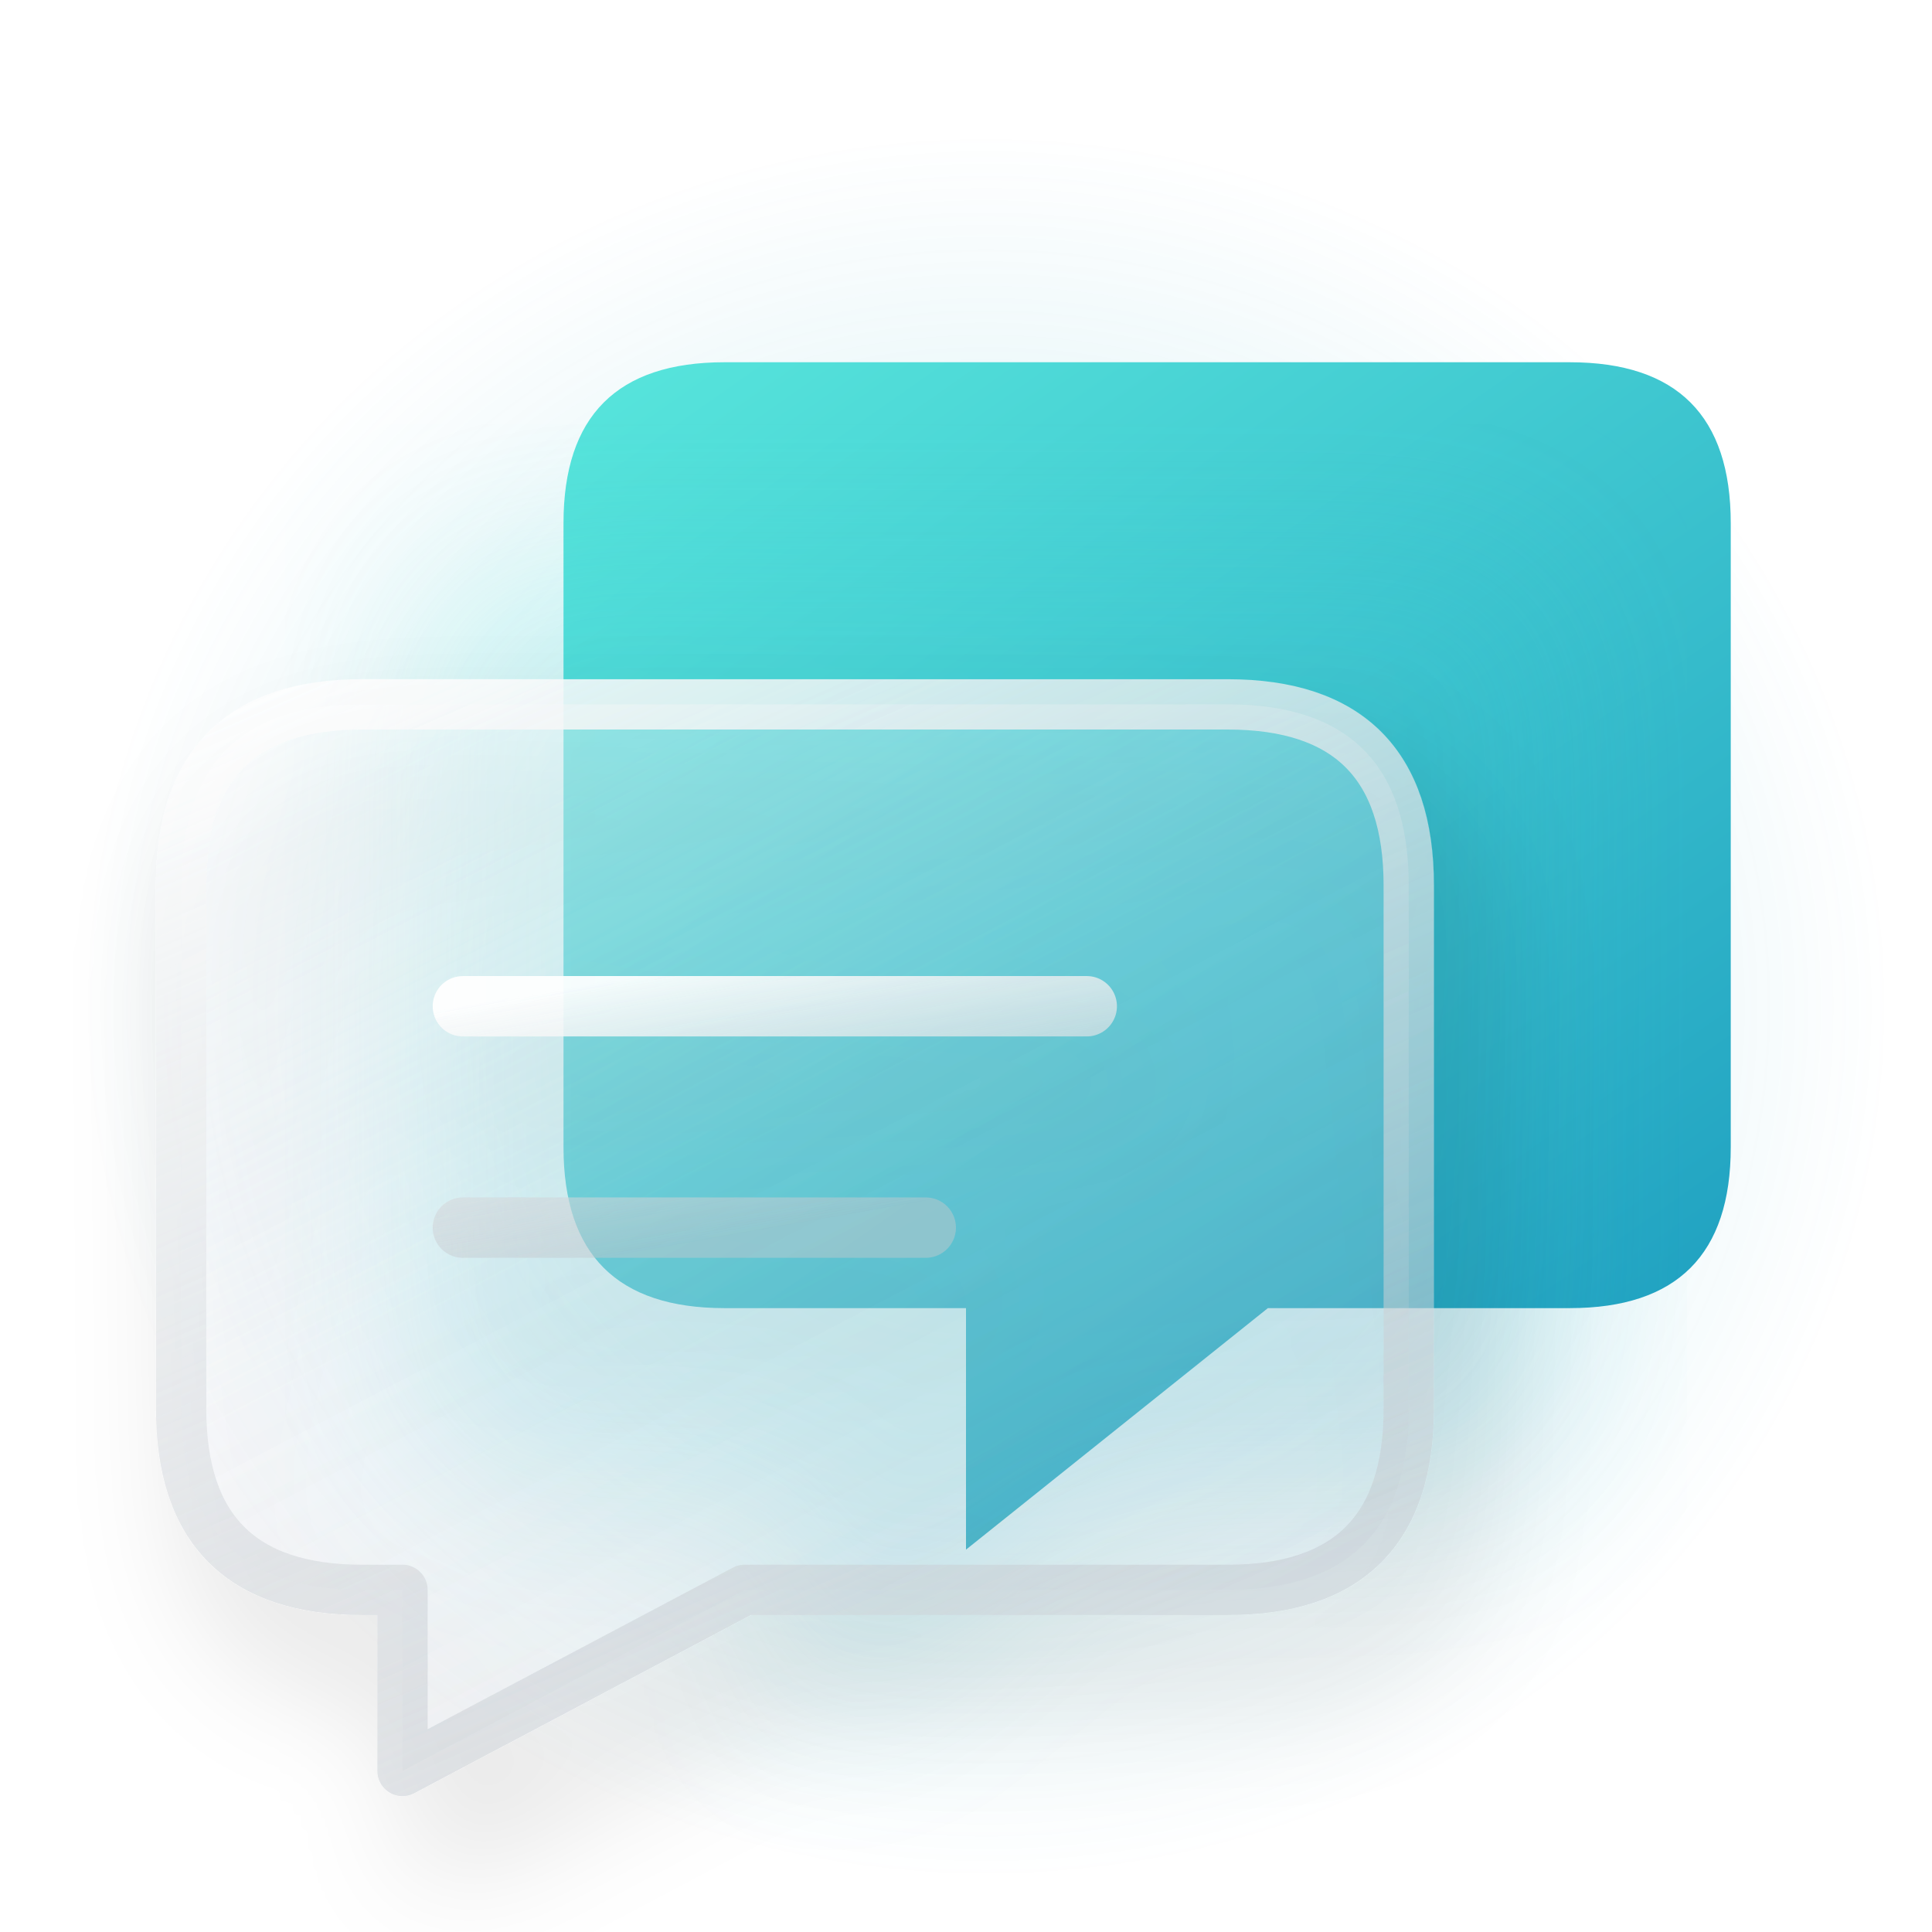
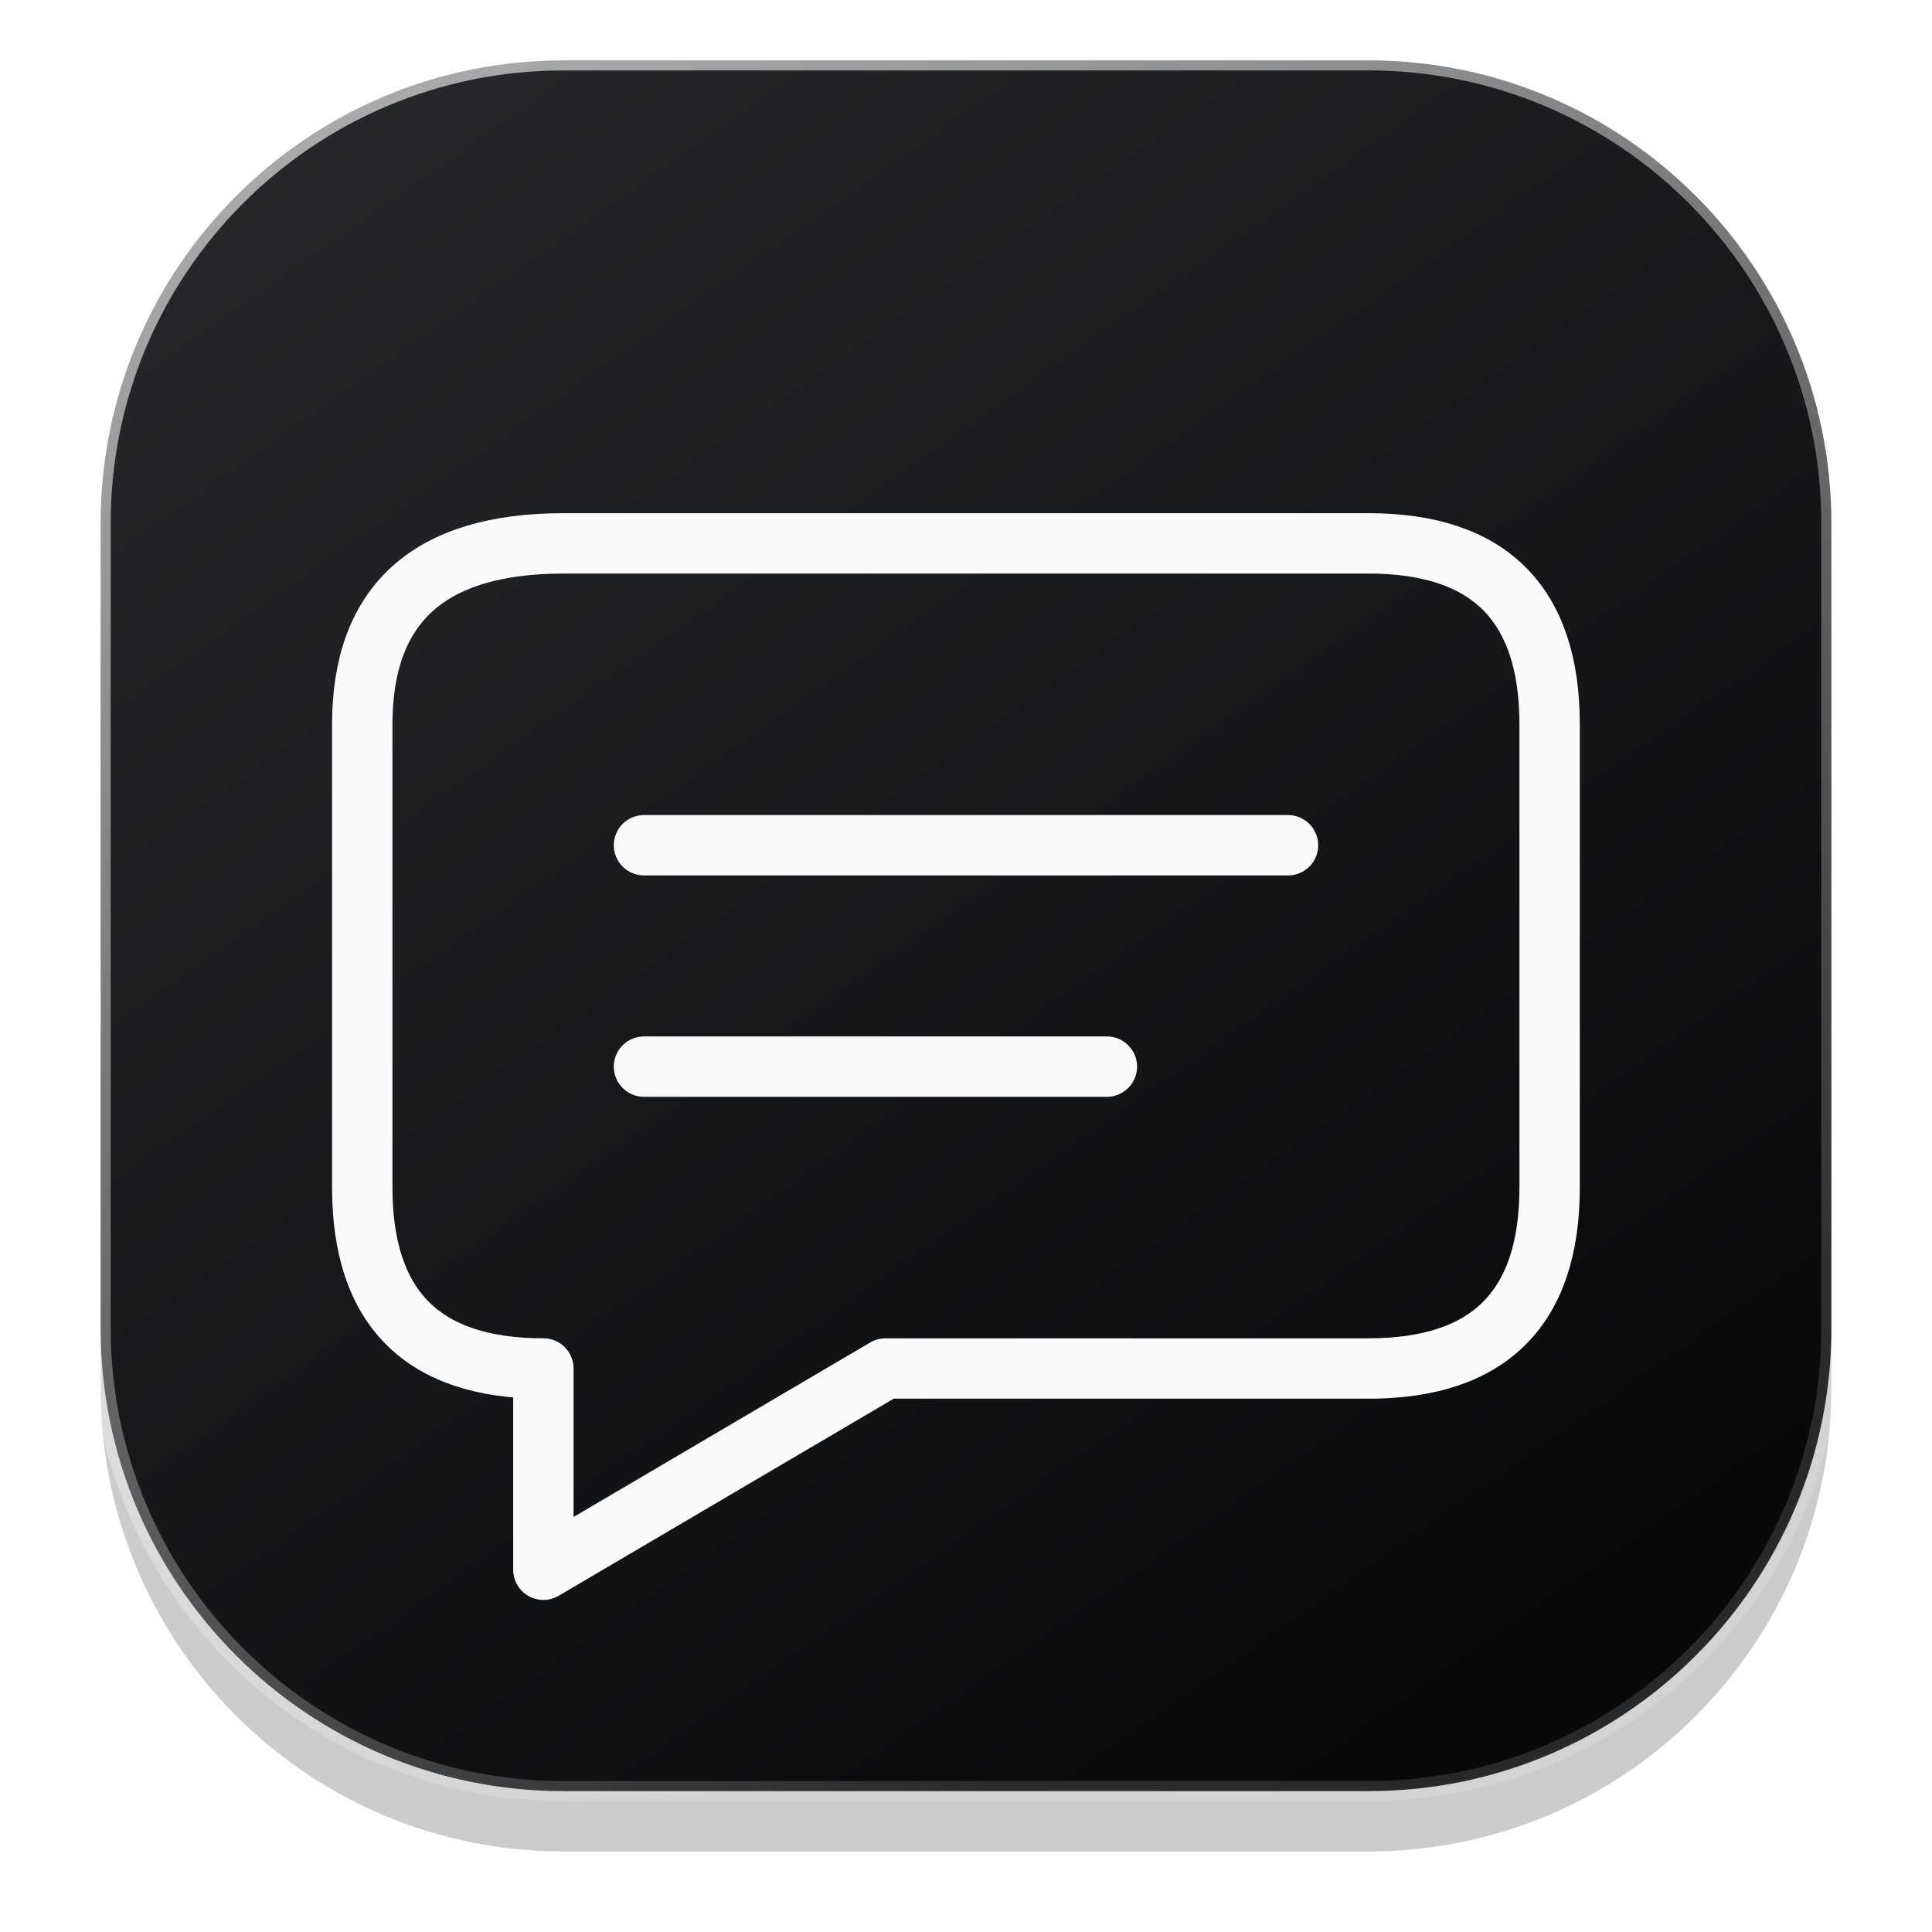
<svg xmlns="http://www.w3.org/2000/svg" viewBox="0 0 96 96">
  <defs>
-     <linearGradient id="color" x1="0" y1="0" x2=".7" y2="1">
-       <stop stop-color="#58e6dc" />
-       <stop offset="1" stop-color="#20a1c1" />
+     <linearGradient id="tile" x2=".7" y2="1">
+       <stop stop-color="#282a2d" />
+       <stop offset="1" stop-color="#08090b" />
    </linearGradient>
-     <linearGradient id="glass" x1="0" y1="0" x2=".6" y2="1">
-       <stop stop-color="#ffffff" stop-opacity=".45" />
-       <stop offset=".5" stop-color="#f3f7ff" stop-opacity=".23" />
-       <stop offset="1" stop-color="#c3cfd9" stop-opacity=".18" />
+     <linearGradient id="rim" x2=".5" y2="1">
+       <stop stop-color="#ffffff" stop-opacity=".65" />
+       <stop offset="1" stop-color="#ffffff" stop-opacity=".13" />
    </linearGradient>
-     <linearGradient id="edge" x1="0" y1="0" x2=".5" y2="1">
-       <stop stop-color="#fff" stop-opacity=".92" />
-       <stop offset="1" stop-color="#c2c8ce" stop-opacity=".48" />
-     </linearGradient>
-     <radialGradient id="glow">
-       <stop stop-color="#58e6dc" stop-opacity=".28" />
-       <stop offset="1" stop-color="#20a1c1" stop-opacity="0" />
-     </radialGradient>
-     <filter id="shadow" x="-40%" y="-40%" width="180%" height="180%">
-       <feDropShadow dy="4" stdDeviation="3" flood-opacity=".22" />
-     </filter>
-     <filter id="haze">
-       <feGaussianBlur stdDeviation="4" />
-     </filter>
  </defs>
-   <ellipse cx="49" cy="50" rx="45" ry="44" fill="url(#glow)" />
-   <g fill="url(#color)">
-     <path d="M36 18h42q8 0 8 8v31q0 8-8 8H63L48 77V65H36q-8 0-8-8V26q0-8 8-8Z" />
-   </g>
-   <g fill="url(#color)" opacity=".18" filter="url(#haze)" transform="translate(-8 9)">
-     <path d="M36 18h42q8 0 8 8v31q0 8-8 8H63L48 77V65H36q-8 0-8-8V26q0-8 8-8Z" />
-   </g>
-   <g fill="url(#glass)" stroke="url(#edge)" stroke-width="2.5" stroke-linejoin="round" stroke-linecap="round" filter="url(#shadow)">
-     <path d="M18 35h43q9 0 9 9v26q0 9-9 9H37L20 88v-9h-2q-9 0-9-9V44q0-9 9-9Z" />
-     <path d="M23 50h31M23 61h23" fill="none" stroke-width="3" />
+   <rect x="5" y="6" width="86" height="86" rx="23" fill="#000" opacity=".2" />
+   <rect x="5" y="3" width="86" height="86" rx="23" fill="url(#tile)" stroke="url(#rim)" />
+   <g fill="none" stroke="#fafafa" stroke-width="3" stroke-linecap="round" stroke-linejoin="round">
+     <path d="M28 27h40q9 0 9 9v23q0 9-9 9H44L27 78V68q-9 0-9-9V36q0-9 10-9Z" />
+     <path d="M32 42h32M32 53h23" />
  </g>
</svg>
